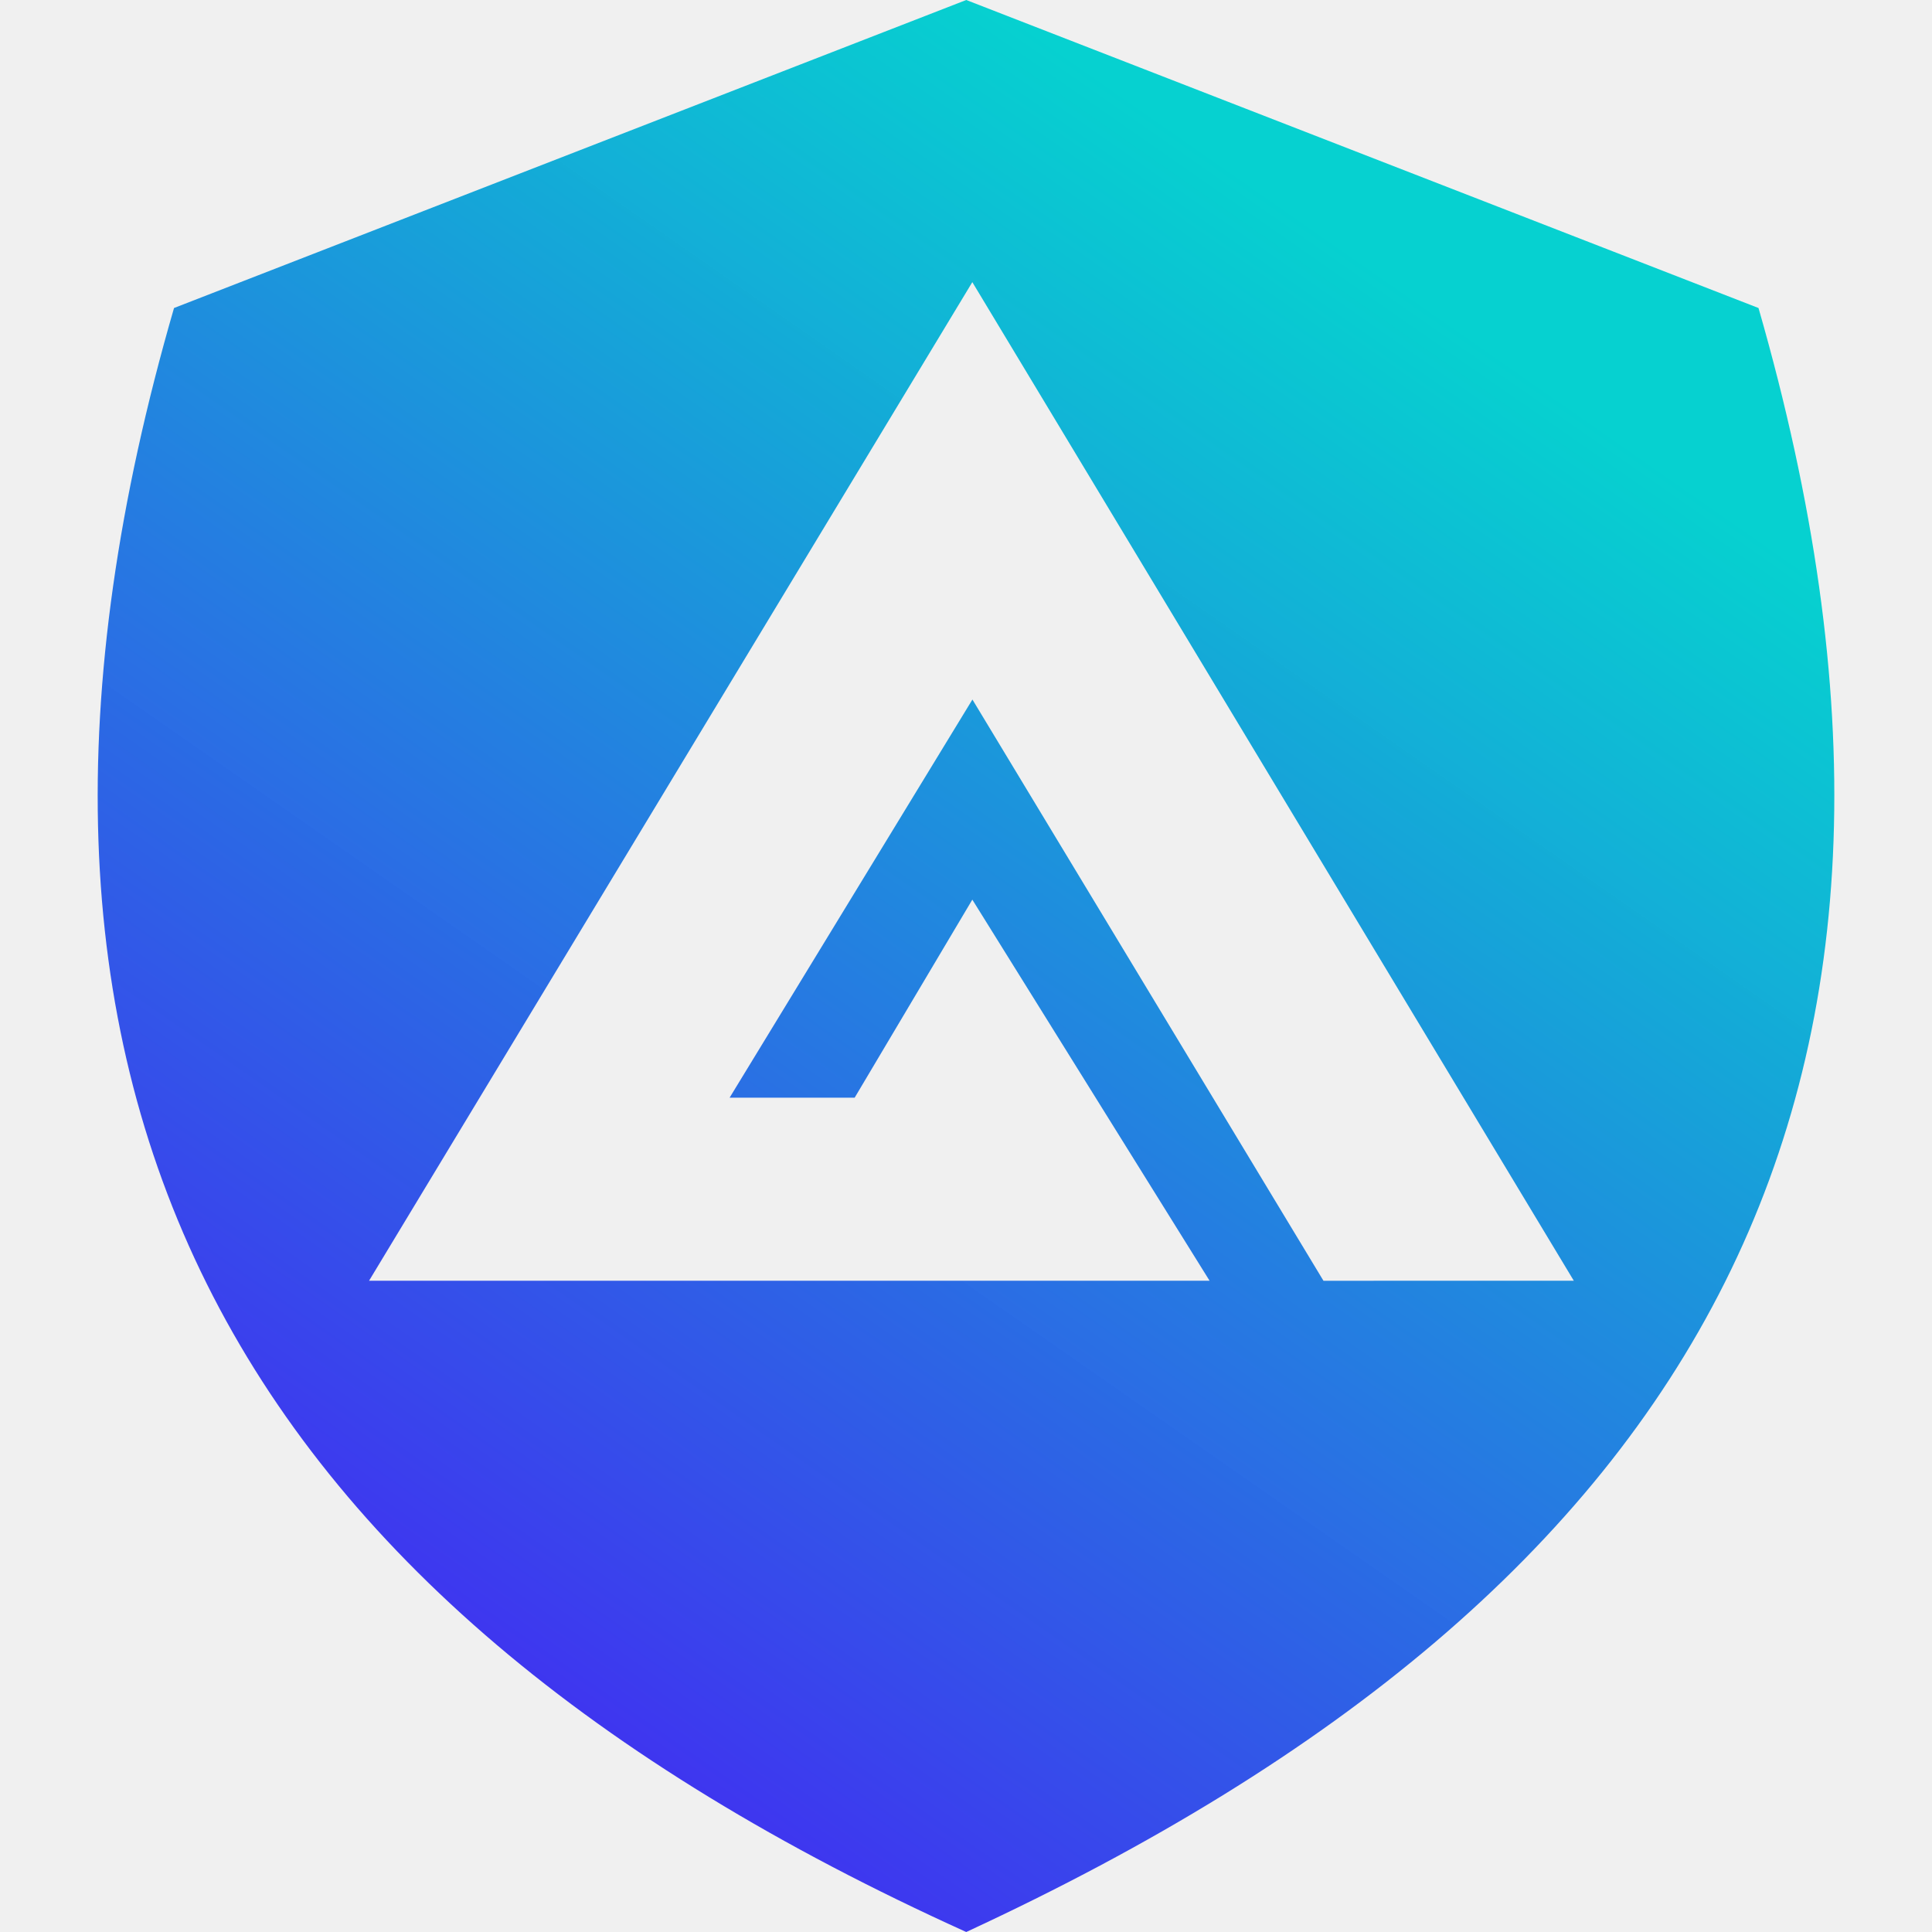
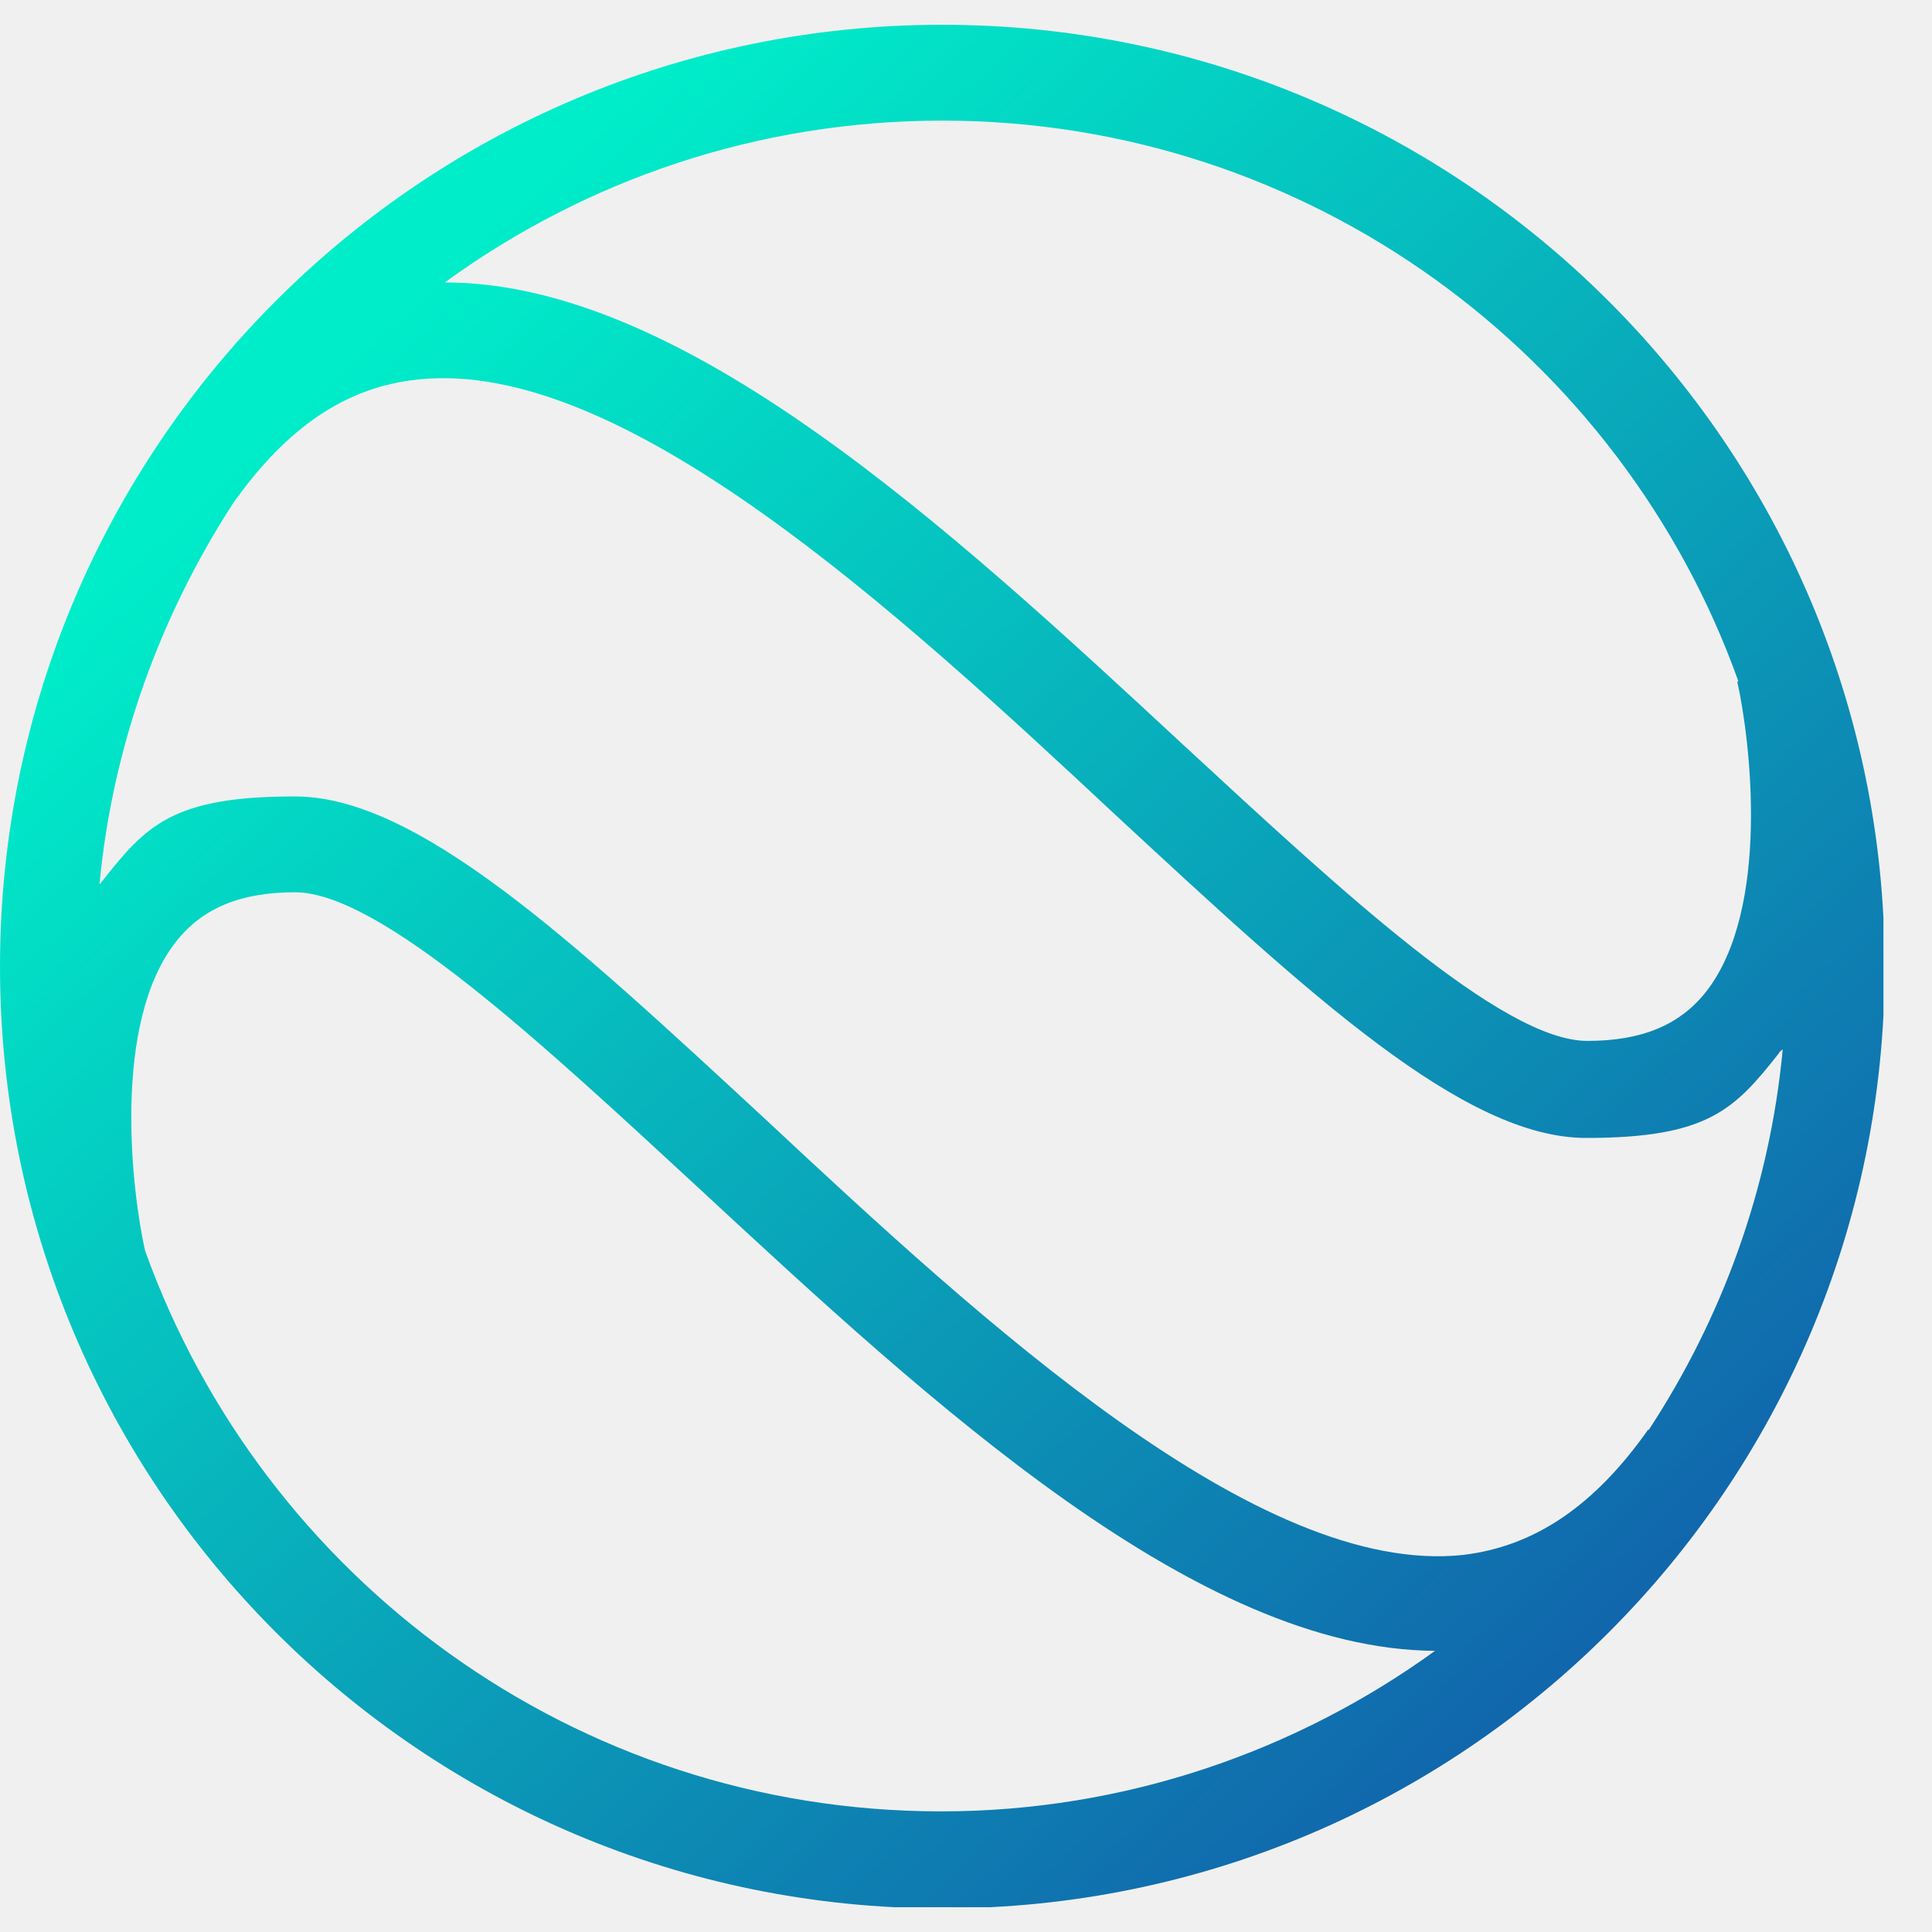
- <svg xmlns="http://www.w3.org/2000/svg" width="40" height="40" fill="none">
-   <path fill="url(#a)" fill-rule="evenodd" d="M20.005 0 3.603 6.377C-1.041 22.393 4.585 33.022 20.005 40c15.392-7.129 21.029-17.54 16.403-33.623L20.005 0Zm.127 5.843 12.452 20.673-5.183.001-7.268-12.034-5.027 8.243h2.589l2.436-4.1 4.912 7.89H7.641L20.13 5.843Z" clip-rule="evenodd" />
+ <svg xmlns="http://www.w3.org/2000/svg" width="40" height="40" viewBox="0 0 39 38" fill="none">
+   <g clip-path="url(#clip0)">
+     <path d="M19.022 0C8.519 0 0 8.514 0 19.012C0 29.51 8.519 38.024 19.022 38.024C29.526 38.024 38.045 29.51 38.045 19.012C38.045 8.514 29.502 0 19.022 0ZM33.277 28.349C32.188 29.897 30.978 30.719 29.526 30.889C25.412 31.324 19.869 26.22 15.441 22.084C11.52 18.456 8.422 15.577 5.954 15.577C3.485 15.577 2.953 16.158 2.057 17.295C2.057 17.295 2.033 17.343 2.009 17.343C2.275 14.537 3.243 11.925 4.695 9.675C5.784 8.127 6.994 7.305 8.446 7.16C12.56 6.724 18.103 11.828 22.532 15.964C26.452 19.593 29.55 22.471 32.019 22.471C34.487 22.471 35.019 21.89 35.915 20.754C35.915 20.73 35.963 20.705 35.987 20.681C35.721 23.511 34.753 26.123 33.277 28.373V28.349ZM35.092 13.255H35.068C35.334 14.441 35.745 17.851 34.439 19.52C33.906 20.197 33.132 20.512 32.043 20.512C30.324 20.512 27.057 17.464 23.887 14.537C19.143 10.135 13.795 5.201 8.979 5.201C11.81 3.144 15.271 1.935 19.022 1.935C26.428 1.935 32.745 6.676 35.092 13.255ZM2.928 24.745C2.662 23.559 2.251 20.149 3.558 18.504C4.09 17.827 4.864 17.512 5.954 17.512C7.672 17.512 10.939 20.56 14.109 23.487C18.829 27.865 24.177 32.8 28.969 32.824C26.162 34.855 22.701 36.065 18.998 36.065C11.592 36.065 5.3 31.348 2.928 24.745Z" fill="url(#paint0)" />
+   </g>
  <defs>
-     <linearGradient id="a" x1="21.192" x2="-3.747" y1=".326" y2="36.108" gradientUnits="userSpaceOnUse">
-       <stop stop-color="#03D1CF" stop-opacity=".988" />
-       <stop offset="1" stop-color="#4E09F8" />
+     <linearGradient id="paint0" x1="6.913" y1="6.909" x2="35.843" y2="38.016" gradientUnits="userSpaceOnUse">
+       <stop stop-color="#00EDC9" />
+       <stop offset="1" stop-color="#144EA7" />
    </linearGradient>
+     <clipPath id="clip0">
+       <rect width="38.02" height="38" fill="white" />
+     </clipPath>
  </defs>
</svg>
